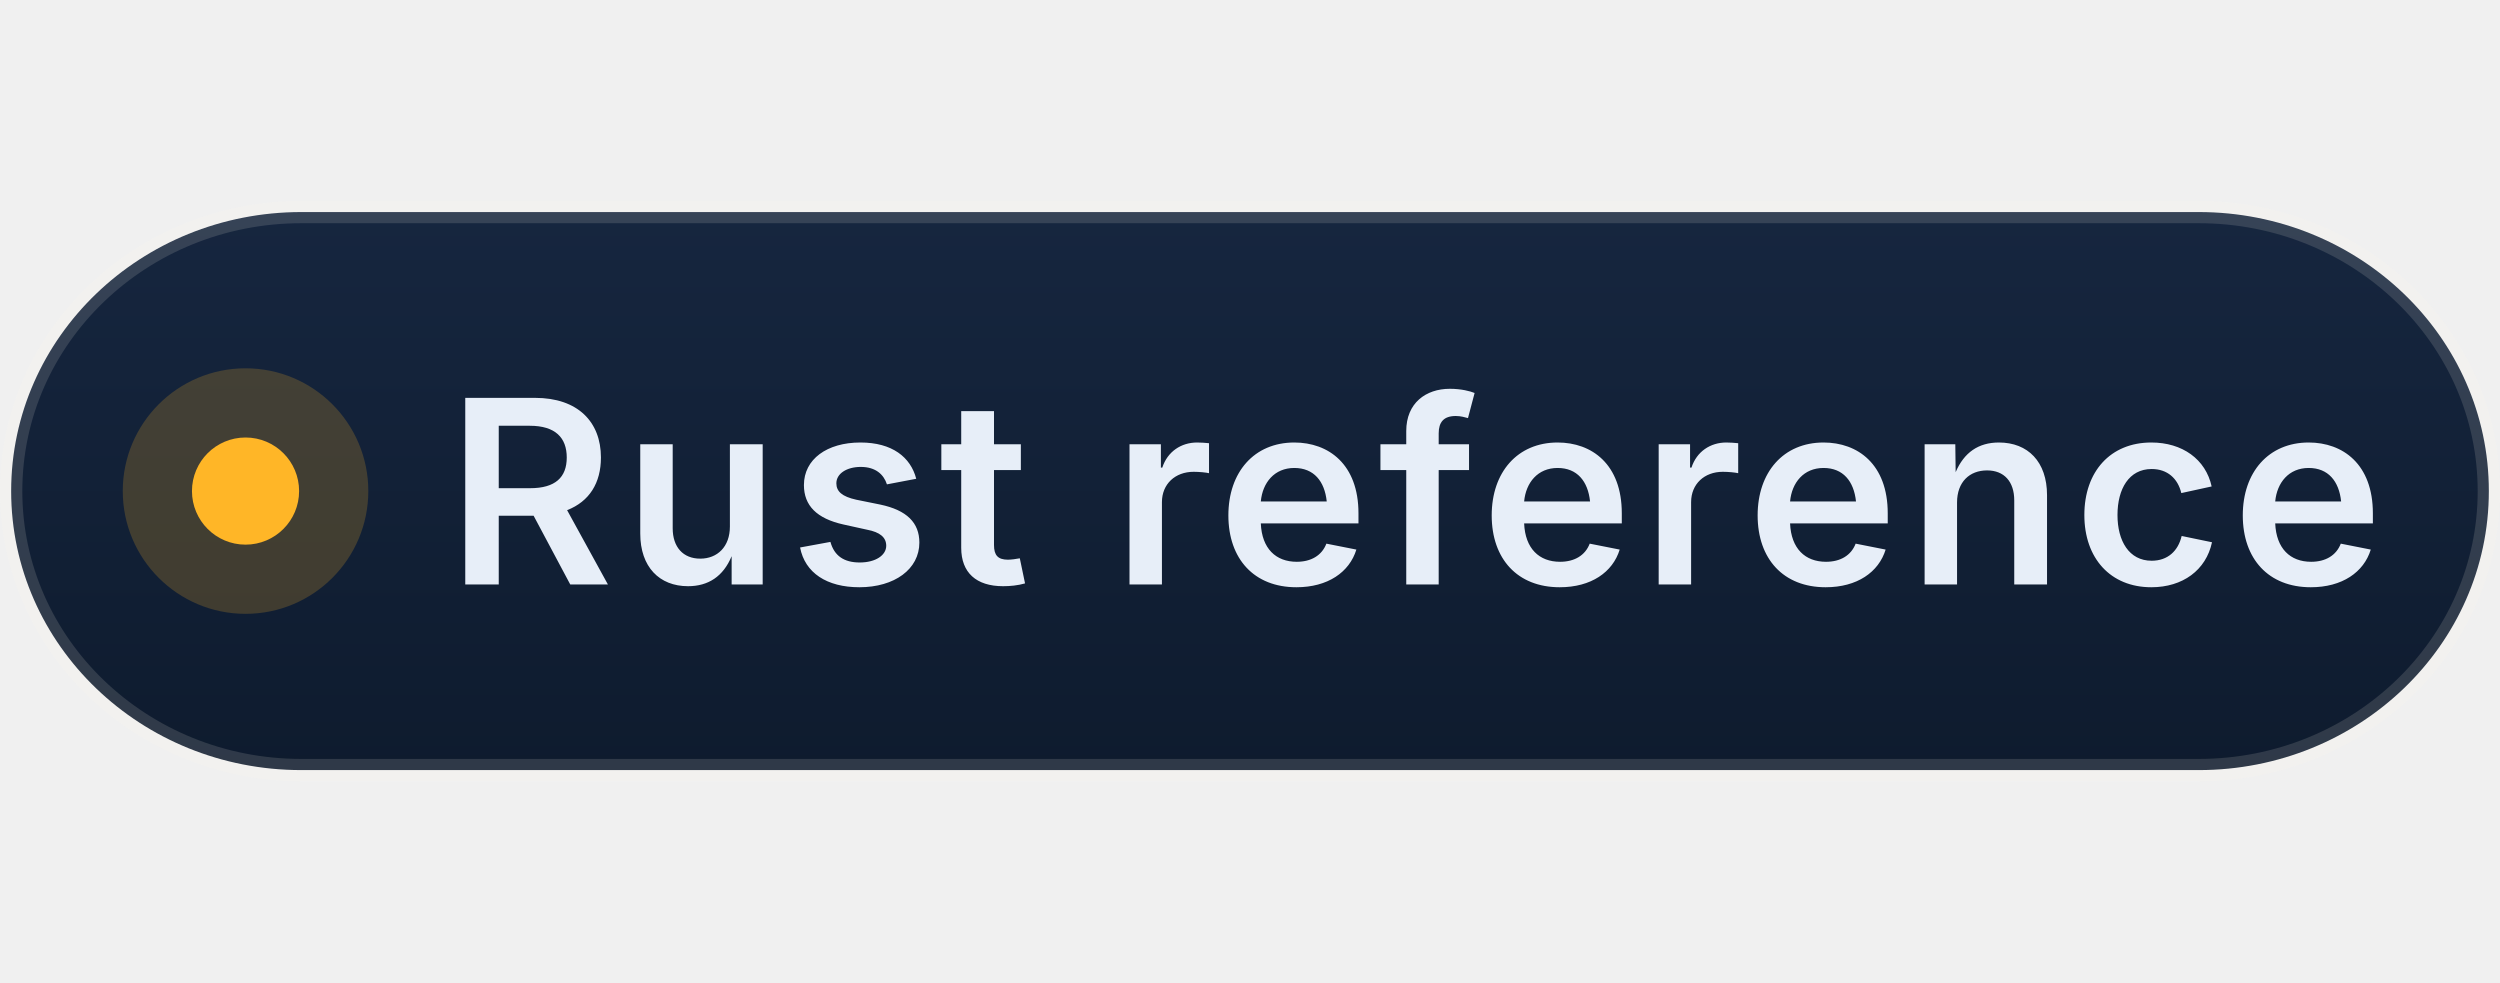
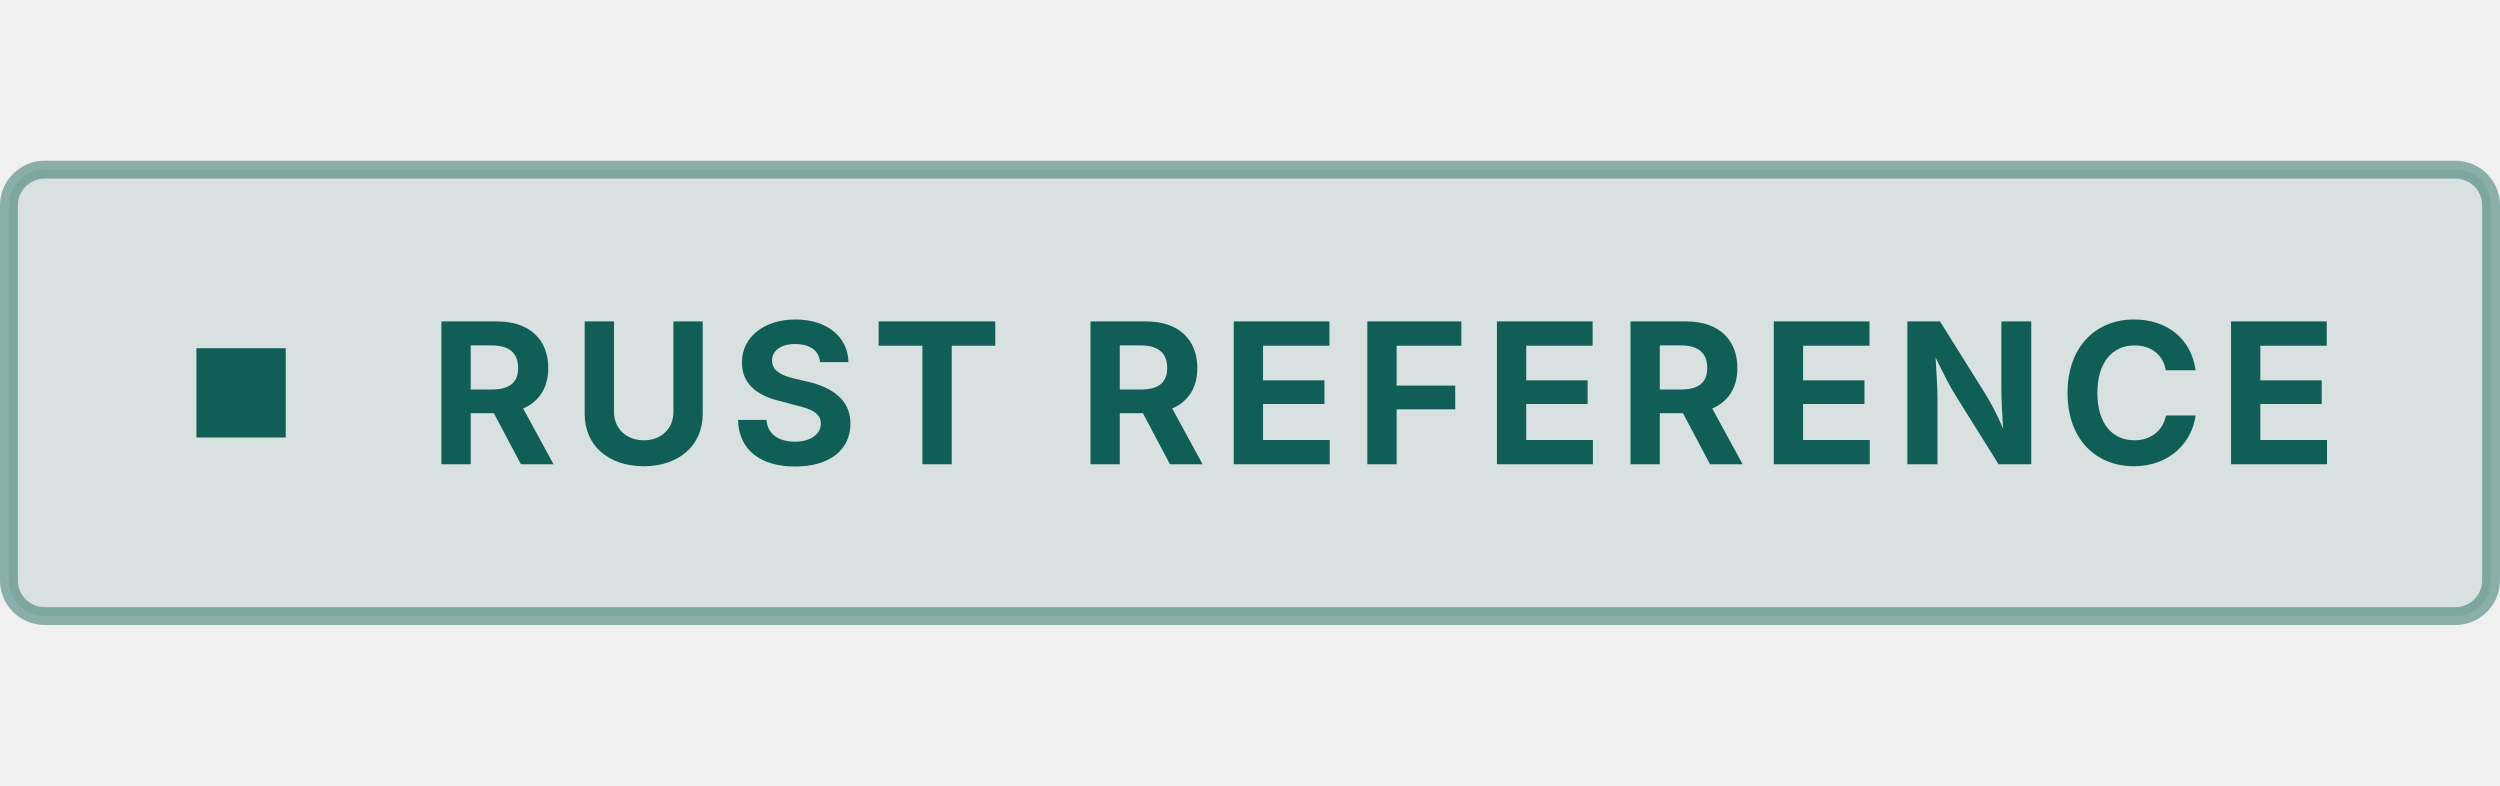
- <svg xmlns="http://www.w3.org/2000/svg" width="112" height="44" viewBox="0 0 112 44" role="img" aria-label="Rust reference">
-   <defs>
-     <linearGradient id="face" x1="0" y1="0" x2="0" y2="1">
-       <stop offset="0" stop-color="#16263f" />
-       <stop offset="1" stop-color="#0e1b2e" />
-     </linearGradient>
-   </defs>
-   <rect x="0.5" y="9.5" width="111" height="25" rx="13" fill="url(#face)" stroke="rgba(251, 243, 228, 0.14)" stroke-width="1" />
-   <circle cx="11" cy="22" r="5.5" fill="rgba(255, 182, 39, 0.2)" />
-   <circle cx="11" cy="22" r="2.4" fill="#ffb627" />
-   <text x="20" y="22" dominant-baseline="central" font-family="Segoe UI, Inter, -apple-system, BlinkMacSystemFont, Helvetica, Arial, sans-serif" font-size="11.5" font-weight="600" letter-spacing="0.4" fill="#e7eef8">Rust reference</text>
+ <svg xmlns="http://www.w3.org/2000/svg" width="140" height="44" viewBox="0 0 140 44" role="img" aria-label="Rust reference">
+   <style>
+     .paper { fill: #fbfaf6; }
+     .rule { stroke: #d7d4cc; }
+     .band { fill: #0f5f56; }
+     .ink { fill: #141414; }
+     .accent { fill: #0f5f56; }
+     .accent-rule { stroke: rgba(15, 95, 86, 0.45); }
+     .tint { fill: rgba(15, 95, 86, 0.1); }
+     .s-accent { stroke: #0f5f56; }
+     .on-band { fill: #ffffff; }
+     .s-on-band { stroke: #ffffff; }
+     @media (prefers-color-scheme: dark) {
+       .paper { fill: #191a17; }
+       .rule { stroke: #3a3b35; }
+       .band { fill: #0d4d46; }
+       .ink { fill: #eae8e1; }
+       .accent { fill: #5ec6b0; }
+       .accent-rule { stroke: rgba(94, 198, 176, 0.45); }
+       .tint { fill: rgba(94, 198, 176, 0.1); }
+       .s-accent { stroke: #5ec6b0; }
+     }
+   </style>
+   <rect x="0.5" y="9.5" width="139" height="25" rx="2" class="tint accent-rule" stroke-width="1" />
+   <rect x="11" y="19.5" width="5" height="5" class="accent" />
+   <text x="24" y="22" dominant-baseline="central" font-family="Segoe UI, Inter, -apple-system, BlinkMacSystemFont, Helvetica, Arial, sans-serif" font-size="11" font-weight="700" letter-spacing="0.8" class="accent">RUST REFERENCE</text>
</svg>
